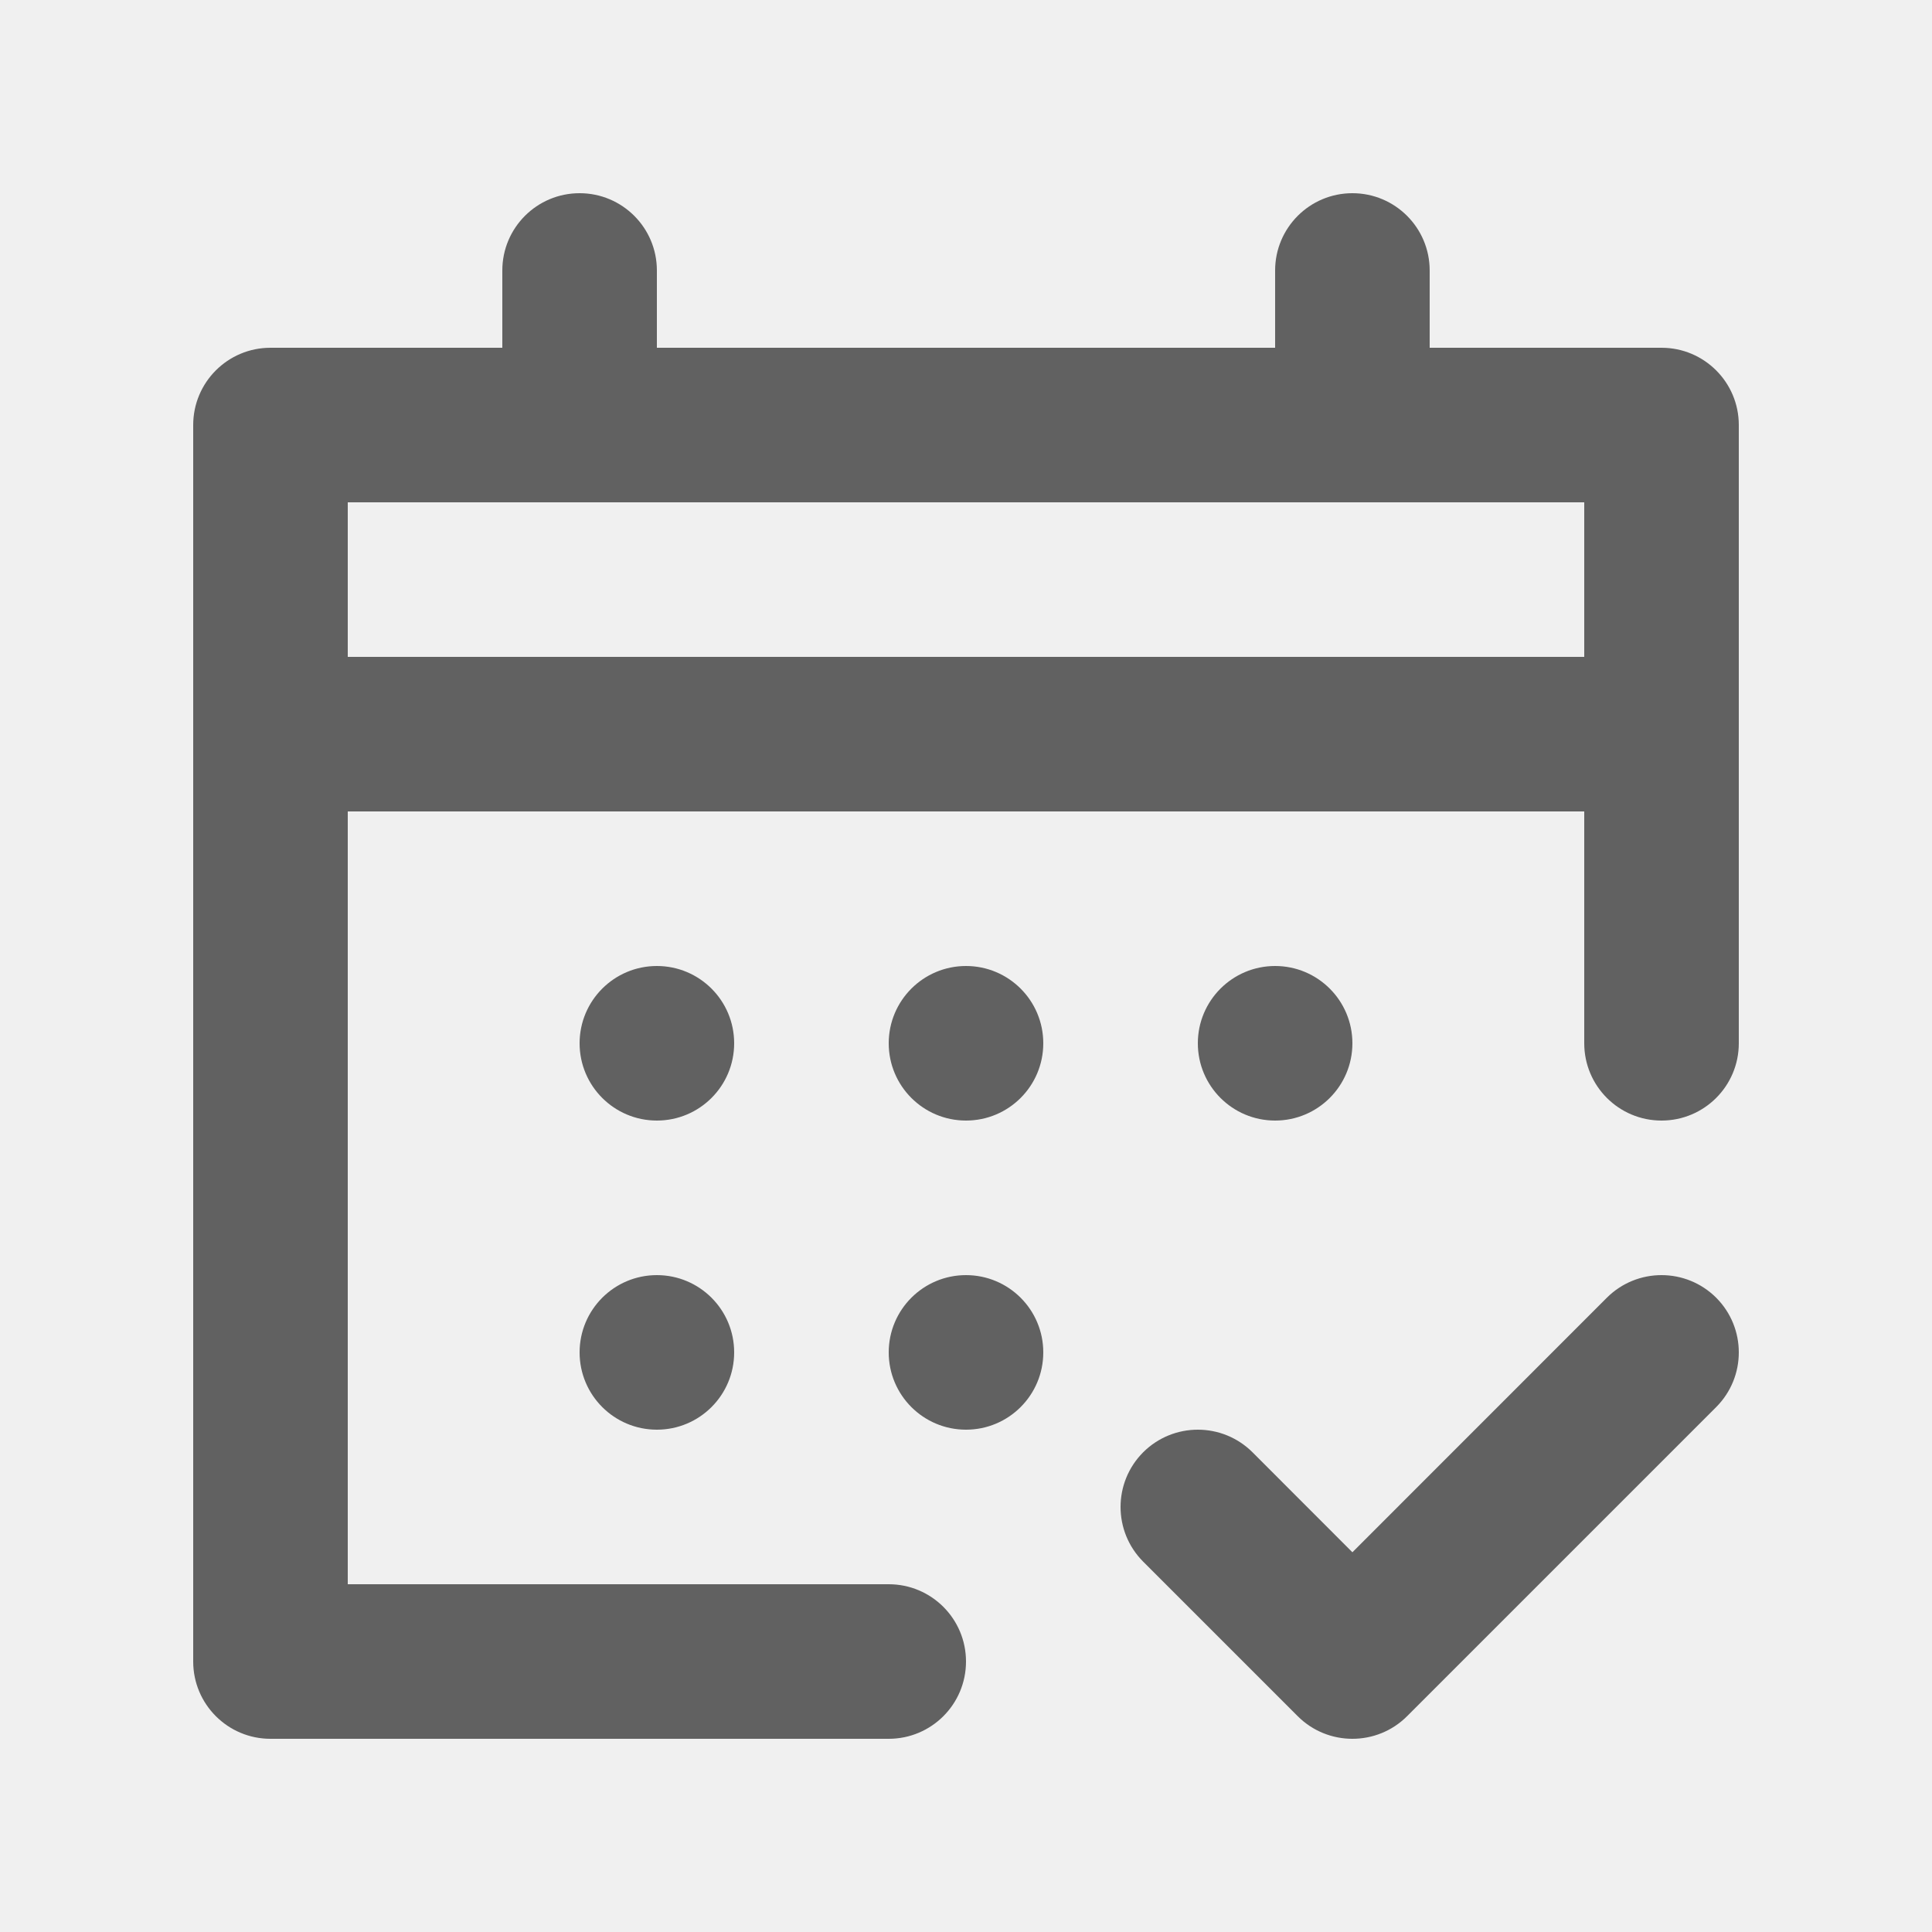
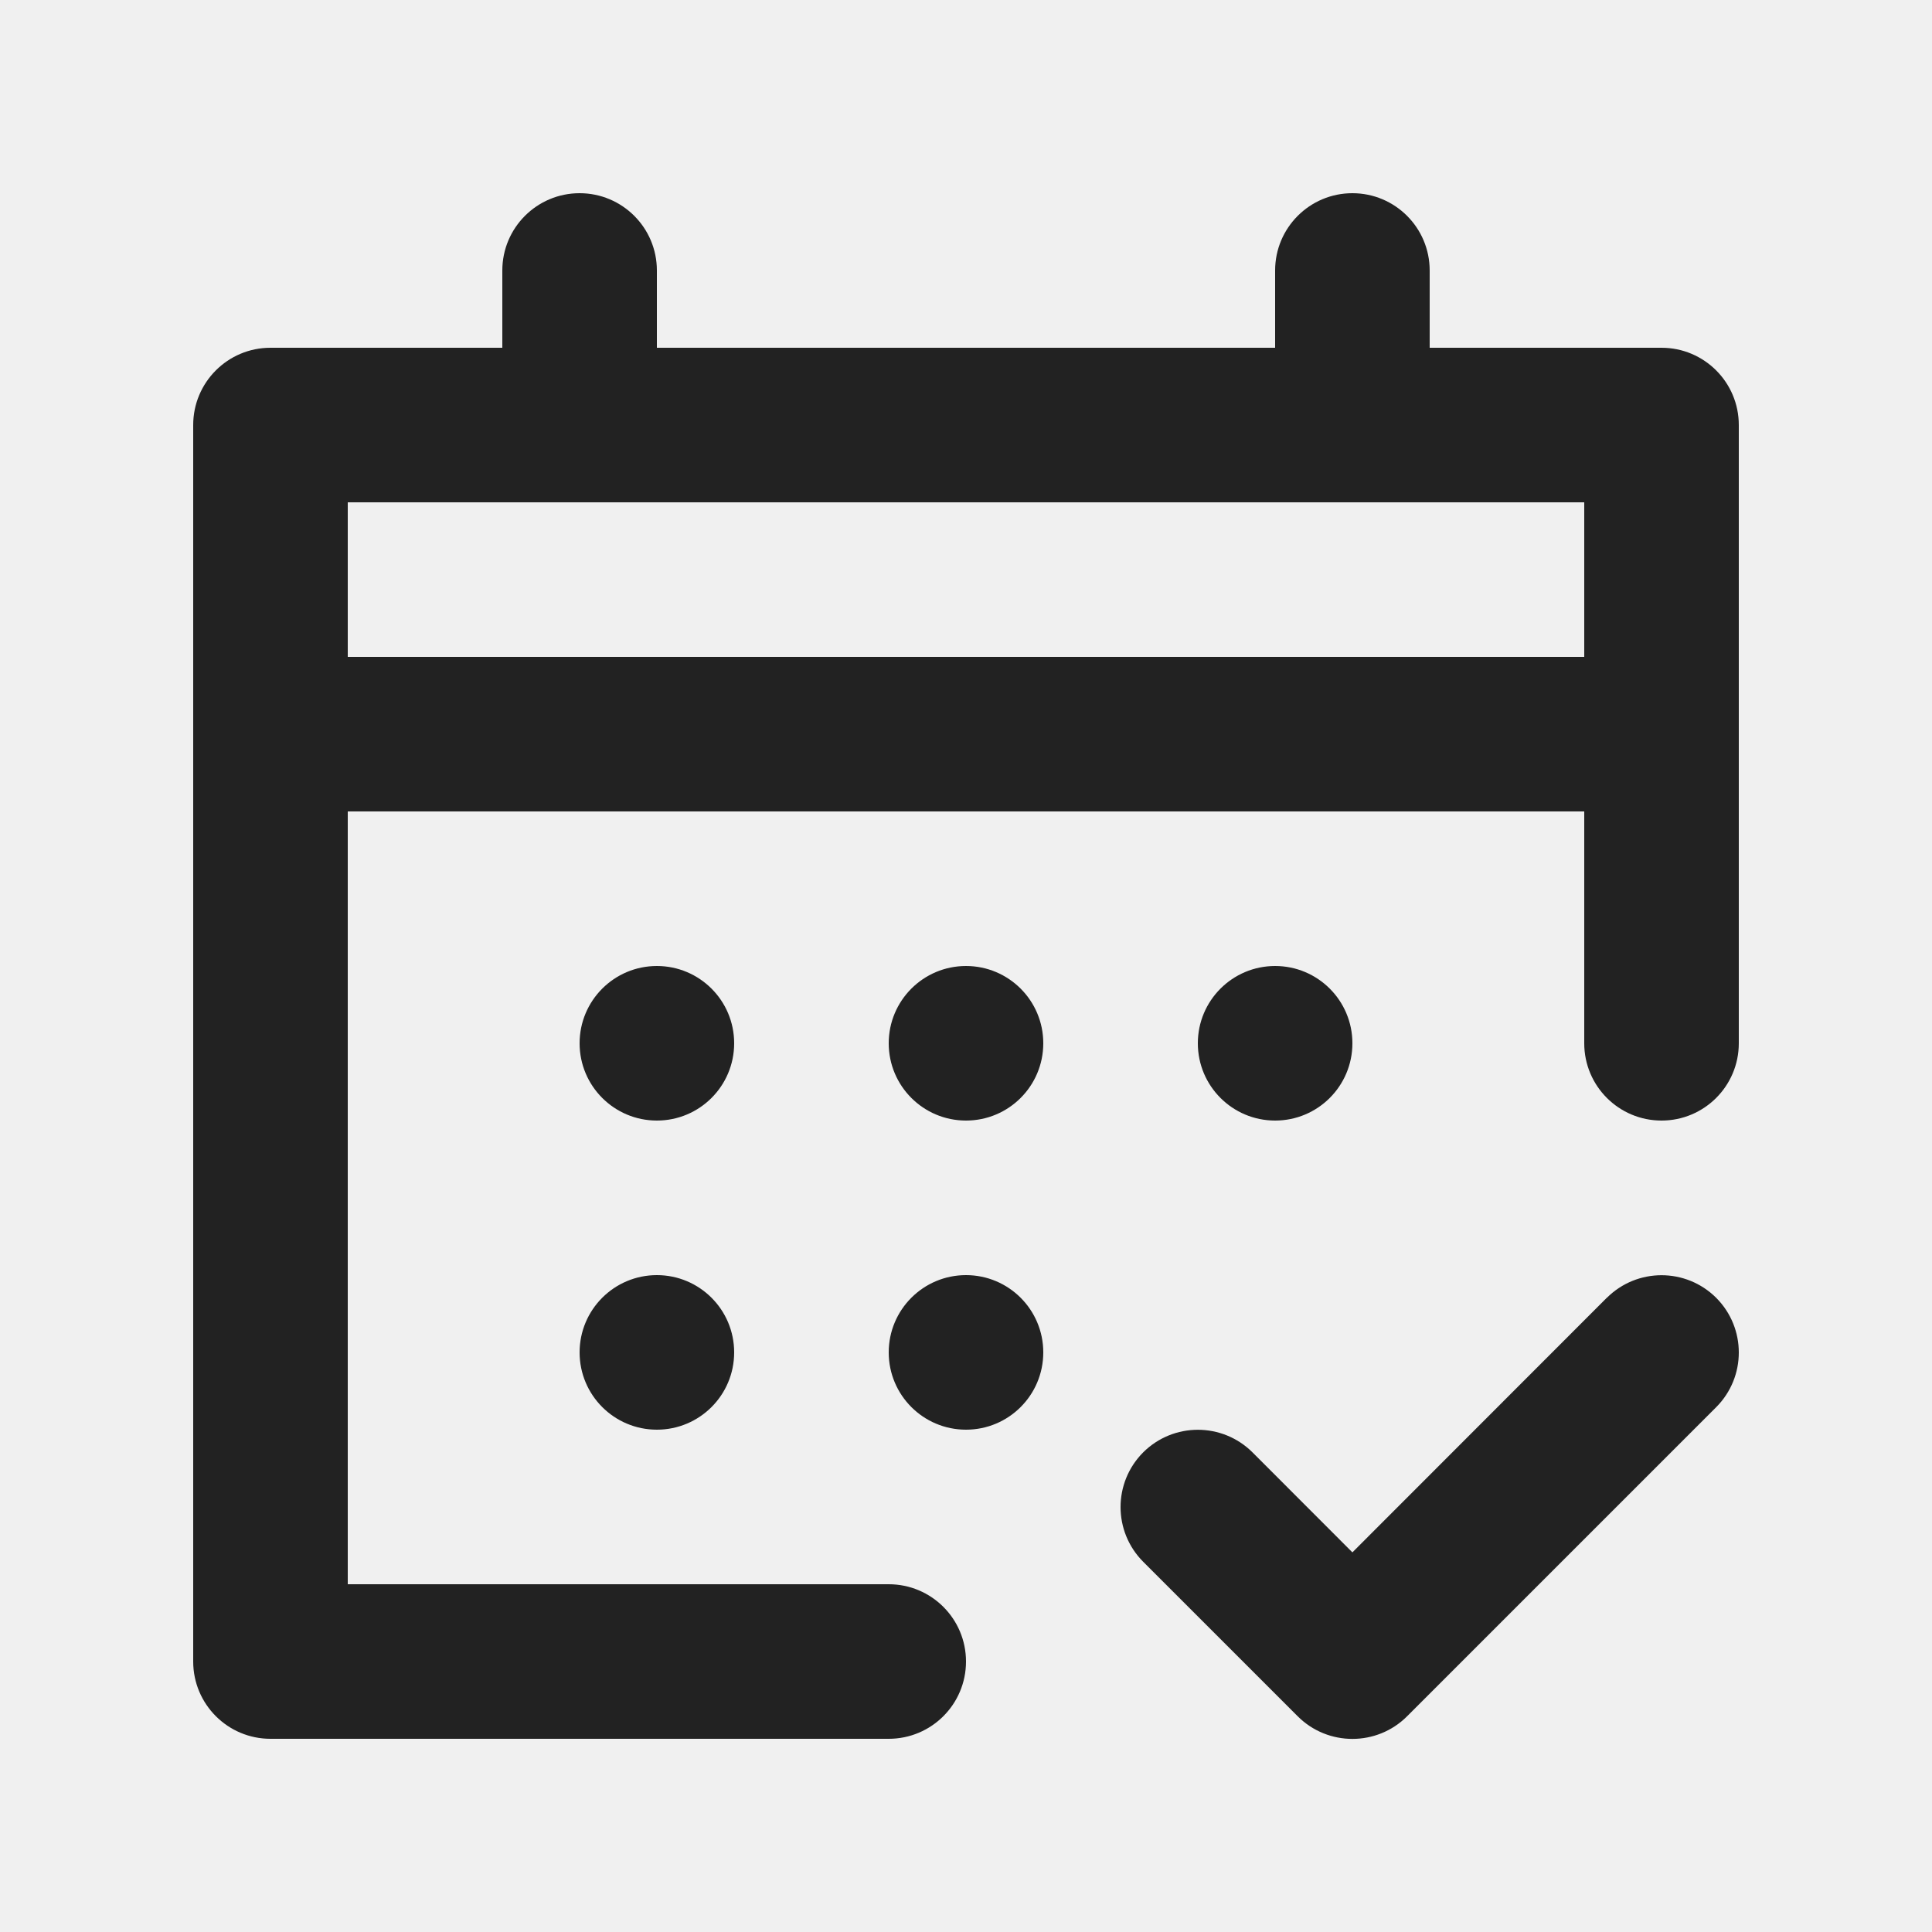
- <svg xmlns="http://www.w3.org/2000/svg" xmlns:xlink="http://www.w3.org/1999/xlink" width="20px" height="20px" viewBox="0 0 20 20" version="1.1">
+ <svg xmlns="http://www.w3.org/2000/svg" xmlns:xlink="http://www.w3.org/1999/xlink" width="20" height="20" viewBox="0 0 20 20">
  <defs>
-     <path d="M15.2,1.6 L12.8,1.6 L12.8,0.8 C12.8,0.358 12.442,0 12,0 C11.558,0 11.2,0.358 11.2,0.8 L11.2,1.6 L4.8,1.6 L4.8,0.8 C4.8,0.358 4.442,0 4,0 C3.558,0 3.2,0.358 3.2,0.8 L3.2,1.6 L0.8,1.6 C0.358,1.6 0,1.958 0,2.4 L0,15.2 C0,15.642 0.358,16 0.8,16 L7.2,16 C7.642,16 8,15.642 8,15.2 C8,14.758 7.642,14.4 7.2,14.4 L1.6,14.4 L1.6,6.4 L14.4,6.4 L14.4,8.8 C14.4,9.242 14.758,9.6 15.2,9.6 C15.642,9.6 16,9.242 16,8.8 L16,2.4 C16,1.958 15.642,1.6 15.2,1.6 L15.2,1.6 Z M1.6,4.8 L14.4,4.8 L14.4,3.2 L1.6,3.2 L1.6,4.8 Z M4.8,8 C4.358,8 4,8.358 4,8.8 C4,9.242 4.358,9.6 4.8,9.6 C5.242,9.6 5.6,9.242 5.6,8.8 C5.6,8.358 5.242,8 4.8,8 M4.8,11.2 C4.358,11.2 4,11.558 4,12 C4,12.442 4.358,12.8 4.8,12.8 C5.242,12.8 5.6,12.442 5.6,12 C5.6,11.558 5.242,11.2 4.8,11.2 M8,11.2 C7.558,11.2 7.2,11.558 7.2,12 C7.2,12.442 7.558,12.8 8,12.8 C8.442,12.8 8.8,12.442 8.8,12 C8.8,11.558 8.442,11.2 8,11.2 M8,8 C7.558,8 7.2,8.358 7.2,8.8 C7.2,9.242 7.558,9.6 8,9.6 C8.442,9.6 8.8,9.242 8.8,8.8 C8.8,8.358 8.442,8 8,8 M12,8.8 C12,8.358 11.642,8 11.2,8 C10.758,8 10.4,8.358 10.4,8.8 C10.4,9.242 10.758,9.6 11.2,9.6 C11.642,9.6 12,9.242 12,8.8 M14.634,11.434 L12,14.069 L10.966,13.034 C10.653,12.722 10.147,12.722 9.834,13.034 C9.522,13.347 9.522,13.853 9.834,14.166 L11.434,15.766 C11.59,15.922 11.795,16 12,16 C12.205,16 12.41,15.922 12.566,15.766 L15.766,12.566 C16.078,12.253 16.078,11.747 15.766,11.434 C15.453,11.122 14.947,11.122 14.634,11.434" id="path-1" />
+     <path id="gzqj3oksua" d="M15.2 1.6h-2.4V.8c0-.442-.358-.8-.8-.8-.442 0-.8.358-.8.8v.8H4.8V.8C4.8.358 4.442 0 4 0c-.442 0-.8.358-.8.8v.8H.8c-.442 0-.8.358-.8.8v12.8c0 .442.358.8.8.8h6.4c.442 0 .8-.358.8-.8 0-.442-.358-.8-.8-.8H1.6v-8h12.8v2.4c0 .442.358.8.8.8.442 0 .8-.358.8-.8V2.4c0-.442-.358-.8-.8-.8zM1.6 4.8h12.8V3.2H1.6v1.6zM4.8 8c-.442 0-.8.358-.8.8 0 .442.358.8.8.8.442 0 .8-.358.8-.8 0-.442-.358-.8-.8-.8m0 3.2c-.442 0-.8.358-.8.8 0 .442.358.8.8.8.442 0 .8-.358.8-.8 0-.442-.358-.8-.8-.8m3.2 0c-.442 0-.8.358-.8.8 0 .442.358.8.8.8.442 0 .8-.358.8-.8 0-.442-.358-.8-.8-.8M8 8c-.442 0-.8.358-.8.8 0 .442.358.8.8.8.442 0 .8-.358.8-.8 0-.442-.358-.8-.8-.8m4 .8c0-.442-.358-.8-.8-.8-.442 0-.8.358-.8.8 0 .442.358.8.8.8.442 0 .8-.358.8-.8m2.634 2.634L12 14.07l-1.034-1.035c-.313-.312-.819-.312-1.132 0-.312.313-.312.819 0 1.132l1.6 1.6c.156.156.361.234.566.234.205 0 .41-.078.566-.234l3.2-3.2c.312-.313.312-.819 0-1.132-.313-.312-.819-.312-1.132 0" />
  </defs>
-   <g id="Page-1" stroke="none" stroke-width="1" fill="none" fill-rule="evenodd">
-     <g id="Group-3">
-       <rect id="Rectangle" x="0" y="0" width="20" height="20" />
-       <g id="Polaris-icon/Major/Mono/Accessibility" transform="translate(2, 2)">
-         <mask id="mask-2" fill="white">
-           <use xlink:href="#path-1" />
-         </mask>
-         <use id="Icon" fill="#616161" xlink:href="#path-1" />
+   <g fill="none" fill-rule="evenodd">
+     <g>
+       <g>
+         <g>
+           <path d="M0 0H20V20H0z" transform="translate(-283 -241) translate(83 189) translate(200 52)" />
+           <g transform="translate(-283 -241) translate(83 189) translate(200 52) translate(2 2)">
+             <use fill="#222" xlink:href="#gzqj3oksua" />
+           </g>
+         </g>
      </g>
    </g>
  </g>
</svg>
